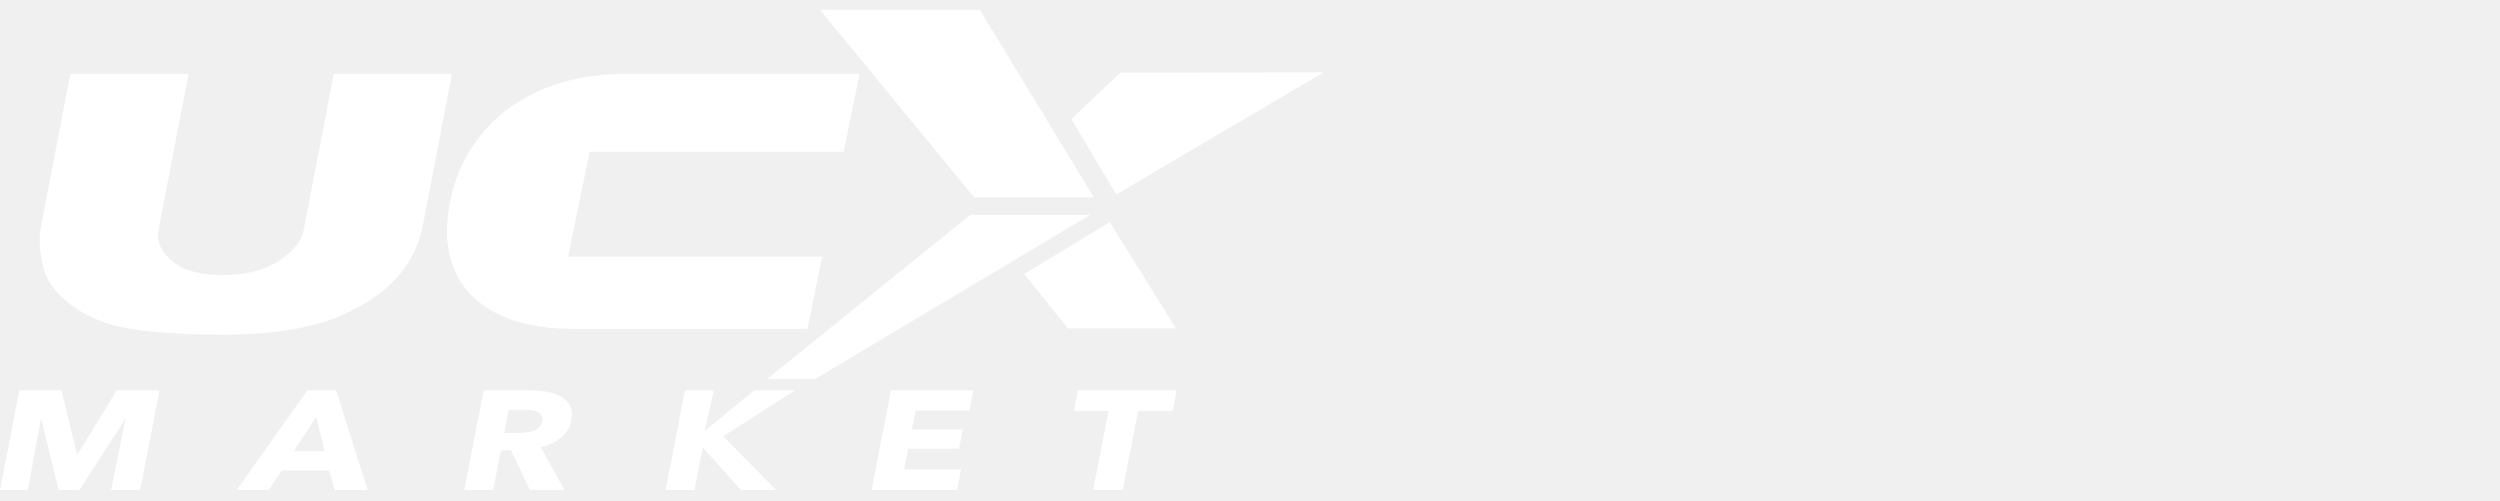
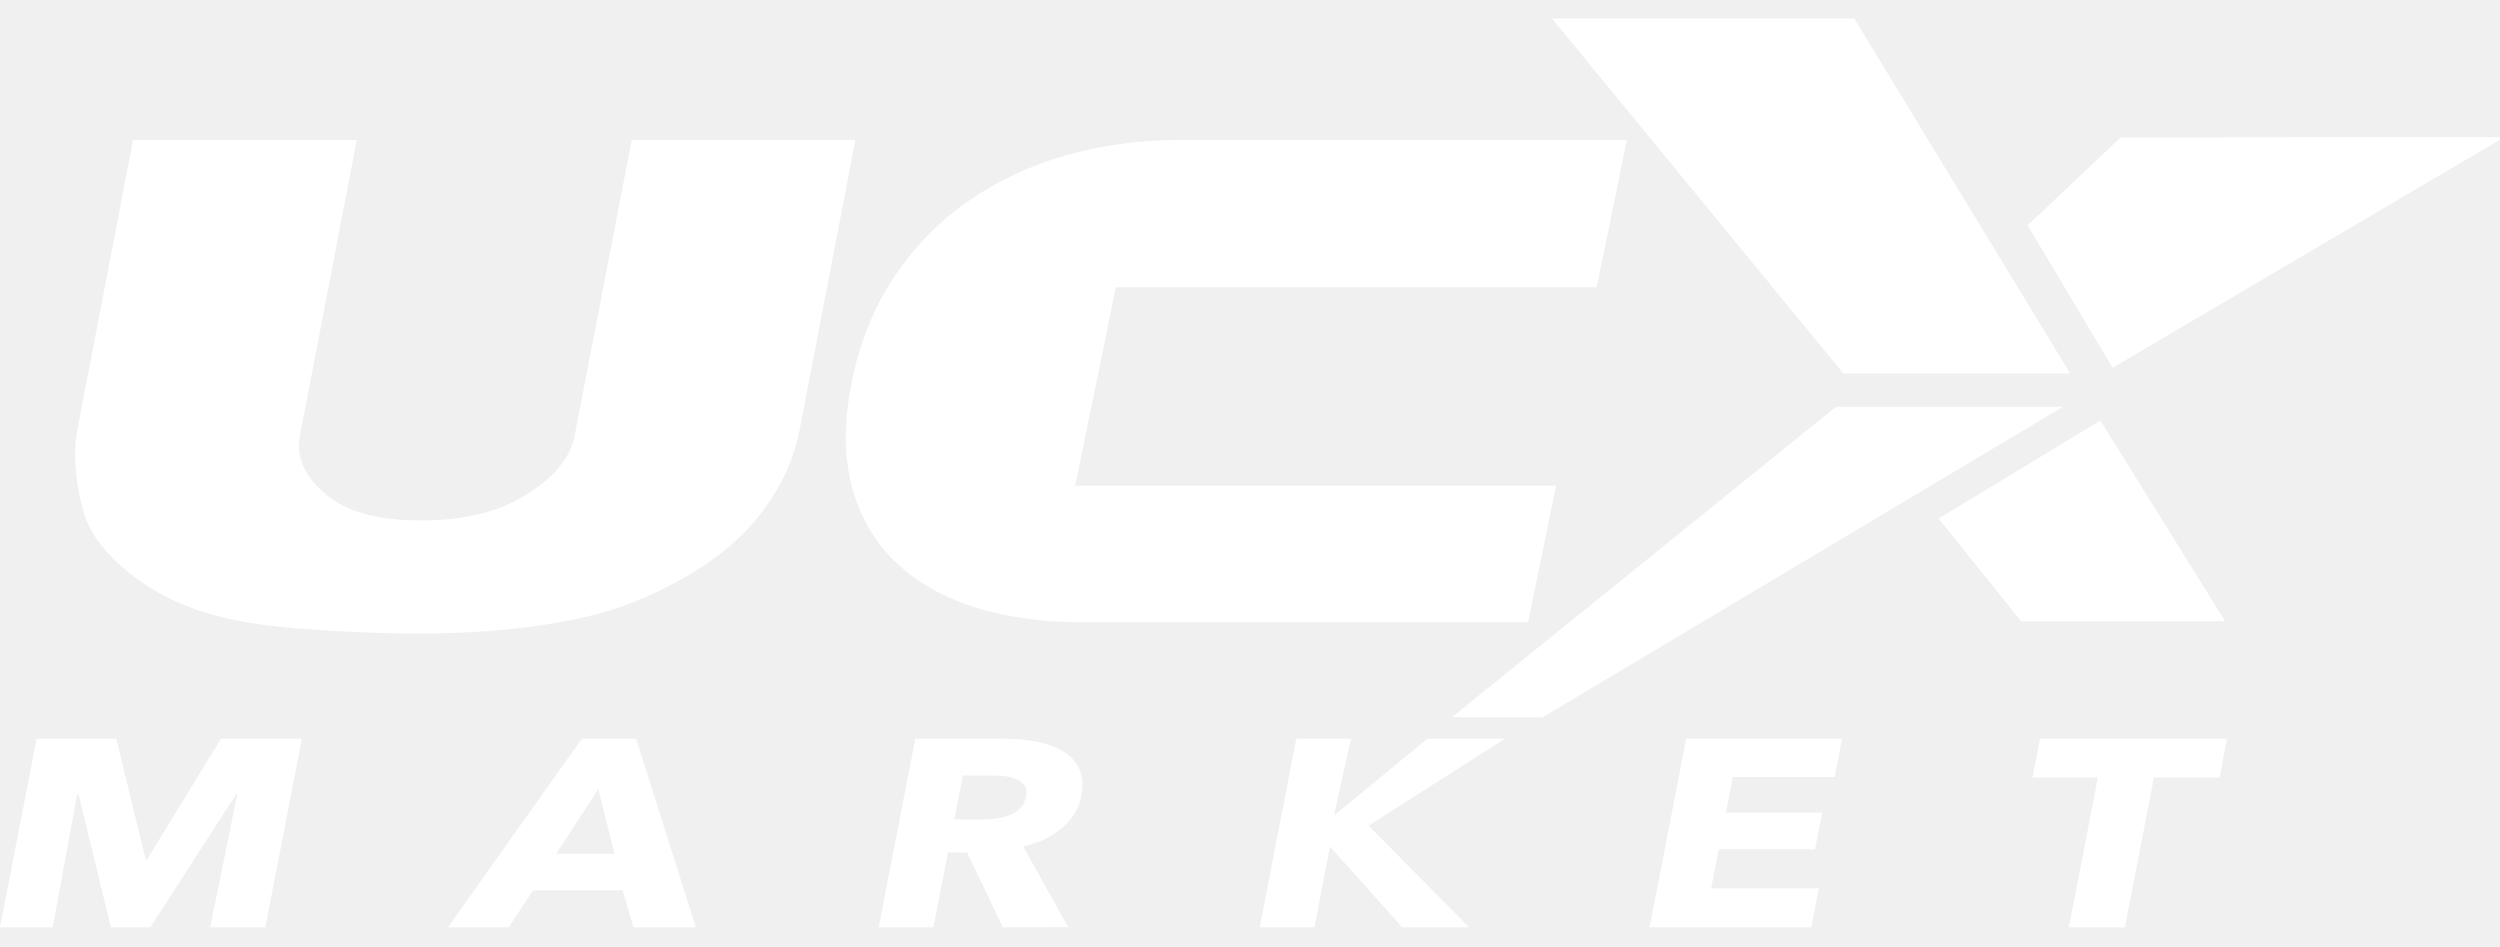
- <svg xmlns="http://www.w3.org/2000/svg" xmlns:xlink="http://www.w3.org/1999/xlink" version="1.1" x="0px" y="0px" viewBox="0 0 2559.3 512" style="enable-background:new 0 0 2559.3 512;" xml:space="preserve">
+ <svg xmlns="http://www.w3.org/2000/svg" xmlns:xlink="http://www.w3.org/1999/xlink" version="1.1" id="Layer_1" x="0px" y="0px" viewBox="0 0 1352.3 512" style="enable-background:new 0 0 1352.3 512;" xml:space="preserve">
  <style type="text/css">
- 	.st0{fill:#ffffff;}
- 	.st1{fill:url(#SVGID_1_);}
- 	.st2{fill:url(#SVGID_2_);}
- 	.st3{fill:#ffffff;}
- 	.st4{clip-path:url(#SVGID_4_);fill:#ffffff;}
- 	.st5{clip-path:url(#SVGID_6_);fill:#ffffff;}
+ 	.st0{fill:url(#SVGID_1_);}
+ 	.st1{fill:url(#SVGID_2_);}
+ 	.st2{fill:#FFFFFF;}
+ 	.st3{clip-path:url(#SVGID_6_);fill:#FFFFFF;}
+ 	.st4{clip-path:url(#SVGID_8_);fill:#FFFFFF;}
</style>
  <g id="approved_color_PMS_Blue_x5F_Process_Green">
    <g>
-       <linearGradient id="SVGID_1_" gradientUnits="userSpaceOnUse" x1="960.205" y1="10" x2="960.205" y2="202" gradientTransform="matrix(1 0 -5.240778e-02 1 25.0247 0)">
-         <stop offset="0.313" style="stop-color:#ffffff" />
-         <stop offset="0.425" style="stop-color:#ffffff" />
-         <stop offset="0.553" style="stop-color:#ffffff" />
-         <stop offset="0.691" style="stop-color:#ffffff" />
-         <stop offset="0.833" style="stop-color:#ffffff" />
-         <stop offset="0.924" style="stop-color:#ffffff" />
+       <linearGradient id="SVGID_1_" gradientUnits="userSpaceOnUse" x1="968.828" y1="501.89" x2="968.828" y2="309.89" gradientTransform="matrix(1 0 5.240778e-02 -1 -10.4496 511.89)">
+         <stop offset="0.313" style="stop-color:#FFFFFF" />
+         <stop offset="0.425" style="stop-color:#FFFFFF" />
+         <stop offset="0.553" style="stop-color:#FFFFFF" />
+         <stop offset="0.691" style="stop-color:#FFFFFF" />
+         <stop offset="0.833" style="stop-color:#FFFFFF" />
+         <stop offset="0.924" style="stop-color:#FFFFFF" />
      </linearGradient>
-       <polygon class="st1" points="839.5,10 1003,10 1119.8,202 997.1,202   " />
-       <linearGradient id="SVGID_2_" gradientUnits="userSpaceOnUse" x1="941.567" y1="220" x2="941.567" y2="388" gradientTransform="matrix(1 0 -5.240778e-02 1 25.0247 0)">
-         <stop offset="0" style="stop-color:#ffffff" />
-         <stop offset="0.158" style="stop-color:#ffffff" />
-         <stop offset="0.341" style="stop-color:#ffffff" />
-         <stop offset="0.536" style="stop-color:#ffffff" />
-         <stop offset="0.739" style="stop-color:#ffffff" />
-         <stop offset="0.867" style="stop-color:#ffffff" />
+       <polygon class="st0" points="839.5,10 1003,10 1119.8,202 997.1,202   " />
+       <linearGradient id="SVGID_2_" gradientUnits="userSpaceOnUse" x1="950.205" y1="291.89" x2="950.205" y2="123.89" gradientTransform="matrix(1 0 5.240778e-02 -1 -10.4496 511.89)">
+         <stop offset="0" style="stop-color:#FFFFFF" />
+         <stop offset="0.158" style="stop-color:#FFFFFF" />
+         <stop offset="0.341" style="stop-color:#FFFFFF" />
+         <stop offset="0.536" style="stop-color:#FFFFFF" />
+         <stop offset="0.739" style="stop-color:#FFFFFF" />
+         <stop offset="0.867" style="stop-color:#FFFFFF" />
      </linearGradient>
-       <polygon class="st2" points="1116,220 834.4,388 785.3,388 993.2,220   " />
-       <polygon class="st3" points="113.7,501.6 128.4,429.4 127.9,429.4 81.3,501.6 60,501.6 42.4,429.4 41.8,429.4 28.5,501.6 0,501.6    19.8,399.6 62.9,399.6 78.8,465 79.5,465 119.5,399.6 163.3,399.6 143.5,501.6   " />
-       <path class="st3" d="M342.7,501.6l-5.9-20h-48.5l-13.1,20h-32.9l72.4-102h29.4l32.3,102H342.7z M323.6,426.8l-22.7,35h31.5    L323.6,426.8z" />
+       <polygon class="st1" points="1116,220 834.4,388 785.3,388 993.2,220   " />
+       <polygon class="st2" points="113.7,501.6 128.4,429.4 127.9,429.4 81.3,501.6 60,501.6 42.4,429.4 41.8,429.4 28.5,501.6 0,501.6     19.8,399.6 62.9,399.6 78.8,465 79.5,465 119.5,399.6 163.3,399.6 143.5,501.6   " />
+       <path class="st2" d="M342.7,501.6l-5.9-20h-48.5l-13.1,20h-32.9l72.4-102h29.4l32.3,102H342.7z M323.6,426.8l-22.7,35h31.5    L323.6,426.8z" />
      <g>
-         <path class="st3" d="M542.5,501.6l-19.4-40.5h-10.3l-7.9,40.5h-29.6l19.8-102H543c6,0,11.8,0.5,17.3,1.5c5.5,1,10.3,2.7,14.4,5.1     c4.1,2.4,7.1,5.6,9,9.5c1.9,3.9,2.4,8.8,1.2,14.7c-1.3,6.9-4.8,12.7-10.3,17.4c-5.5,4.7-12.5,8.1-21.1,10.1l24.3,43.6H542.5z      M555,430.9c0.5-2.4,0.2-4.3-0.7-5.8c-1-1.5-2.3-2.6-4.1-3.5c-1.8-0.8-3.9-1.4-6.3-1.7c-2.4-0.3-4.7-0.4-6.9-0.4h-16.2l-4.6,23.8     h14.4c2.5,0,5.1-0.2,7.8-0.5c2.7-0.3,5.2-0.9,7.5-1.8c2.3-0.9,4.3-2.1,6-3.7C553.4,435.6,554.5,433.4,555,430.9" />
-         <polygon class="st3" points="758.5,501.6 719.4,457.9 711,501.6 681.4,501.6 701.2,399.6 730.8,399.6 721.5,441.2 772.1,399.6     814,399.6 740.3,446.6 794.6,501.6    " />
-         <polygon class="st3" points="892.3,501.6 912.1,399.6 996.4,399.6 992.4,420.3 937.3,420.3 933.6,439.6 985.7,439.6 981.8,459.4     929.7,459.4 925.6,480.5 983.9,480.5 979.8,501.6    " />
-         <polygon class="st3" points="1165.1,420.6 1149.4,501.6 1119.1,501.6 1134.8,420.6 1099.4,420.6 1103.5,399.6 1204.6,399.6     1200.6,420.6    " />
+         <path class="st2" d="M542.5,501.6l-19.4-40.5h-10.3l-7.9,40.5h-29.6l19.8-102H543c6,0,11.8,0.5,17.3,1.5s10.3,2.7,14.4,5.1     c4.1,2.4,7.1,5.6,9,9.5s2.4,8.8,1.2,14.7c-1.3,6.9-4.8,12.7-10.3,17.4c-5.5,4.7-12.5,8.1-21.1,10.1l24.3,43.6L542.5,501.6     L542.5,501.6z M555,430.9c0.5-2.4,0.2-4.3-0.7-5.8c-1-1.5-2.3-2.6-4.1-3.5c-1.8-0.8-3.9-1.4-6.3-1.7c-2.4-0.3-4.7-0.4-6.9-0.4     h-16.2l-4.6,23.8h14.4c2.5,0,5.1-0.2,7.8-0.5s5.2-0.9,7.5-1.8s4.3-2.1,6-3.7C553.4,435.6,554.5,433.4,555,430.9" />
+         <polygon class="st2" points="758.5,501.6 719.4,457.9 711,501.6 681.4,501.6 701.2,399.6 730.8,399.6 721.5,441.2 772.1,399.6      814,399.6 740.3,446.6 794.6,501.6    " />
+         <polygon class="st2" points="892.3,501.6 912.1,399.6 996.4,399.6 992.4,420.3 937.3,420.3 933.6,439.6 985.7,439.6 981.8,459.4      929.7,459.4 925.6,480.5 983.9,480.5 979.8,501.6    " />
+         <polygon class="st2" points="1165.1,420.6 1149.4,501.6 1119.1,501.6 1134.8,420.6 1099.4,420.6 1103.5,399.6 1204.6,399.6      1200.6,420.6    " />
      </g>
      <g>
-         <defs>
-           <polygon id="SVGID_3_" points="1048.8,280.5 1093.3,336 1203.5,336 1136.1,227.6     " />
-         </defs>
-         <use xlink:href="#SVGID_3_" style="overflow:visible;fill:#ffffff;" />
-         <clipPath id="SVGID_4_">
-           <use xlink:href="#SVGID_3_" style="overflow:visible;" />
-         </clipPath>
-         <polygon class="st4" points="1209.2,227.6 1203.5,336 1043.1,336 1048.8,227.6    " />
+         <g>
+           <polygon id="SVGID_3_" class="st2" points="1048.8,280.5 1093.3,336 1203.5,336 1136.1,227.6     " />
+         </g>
+         <g>
+           <defs>
+             <polygon id="SVGID_4_" points="1048.8,280.5 1093.3,336 1203.5,336 1136.1,227.6      " />
+           </defs>
+           <clipPath id="SVGID_6_">
+             <use xlink:href="#SVGID_4_" style="overflow:visible;" />
+           </clipPath>
+           <polygon class="st3" points="1209.2,227.6 1203.5,336 1043.1,336 1048.8,227.6     " />
+         </g>
      </g>
      <g>
-         <defs>
-           <polygon id="SVGID_5_" points="1147.1,74.5 1096.9,121.9 1142.8,198.8 1354.3,74.3     " />
-         </defs>
-         <use xlink:href="#SVGID_5_" style="overflow:visible;fill:#ffffff;" />
-         <clipPath id="SVGID_6_">
-           <use xlink:href="#SVGID_5_" style="overflow:visible;" />
-         </clipPath>
-         <polygon class="st5" points="1354.3,60.9 1354.3,198.8 1096.9,212.2 1096.9,74.3    " />
+         <g>
+           <polygon id="SVGID_5_" class="st2" points="1147.1,74.5 1096.9,121.9 1142.8,198.8 1354.3,74.3     " />
+         </g>
+         <g>
+           <defs>
+             <polygon id="SVGID_7_" points="1147.1,74.5 1096.9,121.9 1142.8,198.8 1354.3,74.3      " />
+           </defs>
+           <clipPath id="SVGID_8_">
+             <use xlink:href="#SVGID_7_" style="overflow:visible;" />
+           </clipPath>
+           <polygon class="st4" points="1354.3,60.9 1354.3,198.8 1096.9,212.2 1096.9,74.3     " />
+         </g>
      </g>
      <g>
-         <path class="st0" d="M341.7,75.7h121l-30.1,156.4c-3,15.5-9.5,30.2-19.7,43.9c-10.2,13.8-24.2,25.8-42.3,36.2     c-18,10.3-36.2,17.6-54.7,21.7c-25.6,5.8-55.5,8.8-89.8,8.8c-19.8,0-41.3-0.9-64.4-2.7c-23.1-1.8-42-5.3-56.8-10.7     c-14.7-5.3-27.7-12.9-38.9-22.6C55,297,48,286.9,45.1,276.6c-4.6-16.7-5.6-31.5-3.2-44.4L72,75.7h121l-30.8,160.1     c-2.8,14.3,5.9,25.5,16.7,33.6c10.8,8.1,27.1,12.1,49,12.1c21.7,0,39.5-4,53.3-11.9c13.9-7.9,26.8-19.2,29.6-33.7L341.7,75.7z" />
-         <path class="st0" d="M581.6,262.7h260.1l-15.1,73.9H585.2c-21.8,0-41.3-2.8-58.5-8.3c-17.2-5.5-31.4-13.8-42.7-24.7     c-11.3-10.9-19-24.5-23.3-40.9c-4.3-16.3-4.2-35.1,0.1-56.4c4.4-21.6,12.1-40.5,23.1-56.8c10.9-16.3,24.3-29.9,40-40.8     c15.7-10.9,33.3-19.2,52.8-24.7c19.5-5.5,40.1-8.3,61.9-8.3H880l-16.3,79.7H603.6L581.6,262.7z" />
+         <path class="st2" d="M341.7,75.7h121l-30.1,156.4c-3,15.5-9.5,30.2-19.7,43.9c-10.2,13.8-24.2,25.8-42.3,36.2     c-18,10.3-36.2,17.6-54.7,21.7c-25.6,5.8-55.5,8.8-89.8,8.8c-19.8,0-41.3-0.9-64.4-2.7c-23.1-1.8-42-5.3-56.8-10.7     C90.2,324,77.2,316.4,66,306.7c-11-9.7-18-19.8-20.9-30.1c-4.6-16.7-5.6-31.5-3.2-44.4L72,75.7h121l-30.8,160.1     c-2.8,14.3,5.9,25.5,16.7,33.6s27.1,12.1,49,12.1c21.7,0,39.5-4,53.3-11.9c13.9-7.9,26.8-19.2,29.6-33.7L341.7,75.7z" />
+         <path class="st2" d="M581.6,262.7h260.1l-15.1,73.9H585.2c-21.8,0-41.3-2.8-58.5-8.3s-31.4-13.8-42.7-24.7     c-11.3-10.9-19-24.5-23.3-40.9c-4.3-16.3-4.2-35.1,0.1-56.4c4.4-21.6,12.1-40.5,23.1-56.8c10.9-16.3,24.3-29.9,40-40.8     s33.3-19.2,52.8-24.7s40.1-8.3,61.9-8.3H880l-16.3,79.7H603.6L581.6,262.7z" />
      </g>
    </g>
  </g>
</svg>
